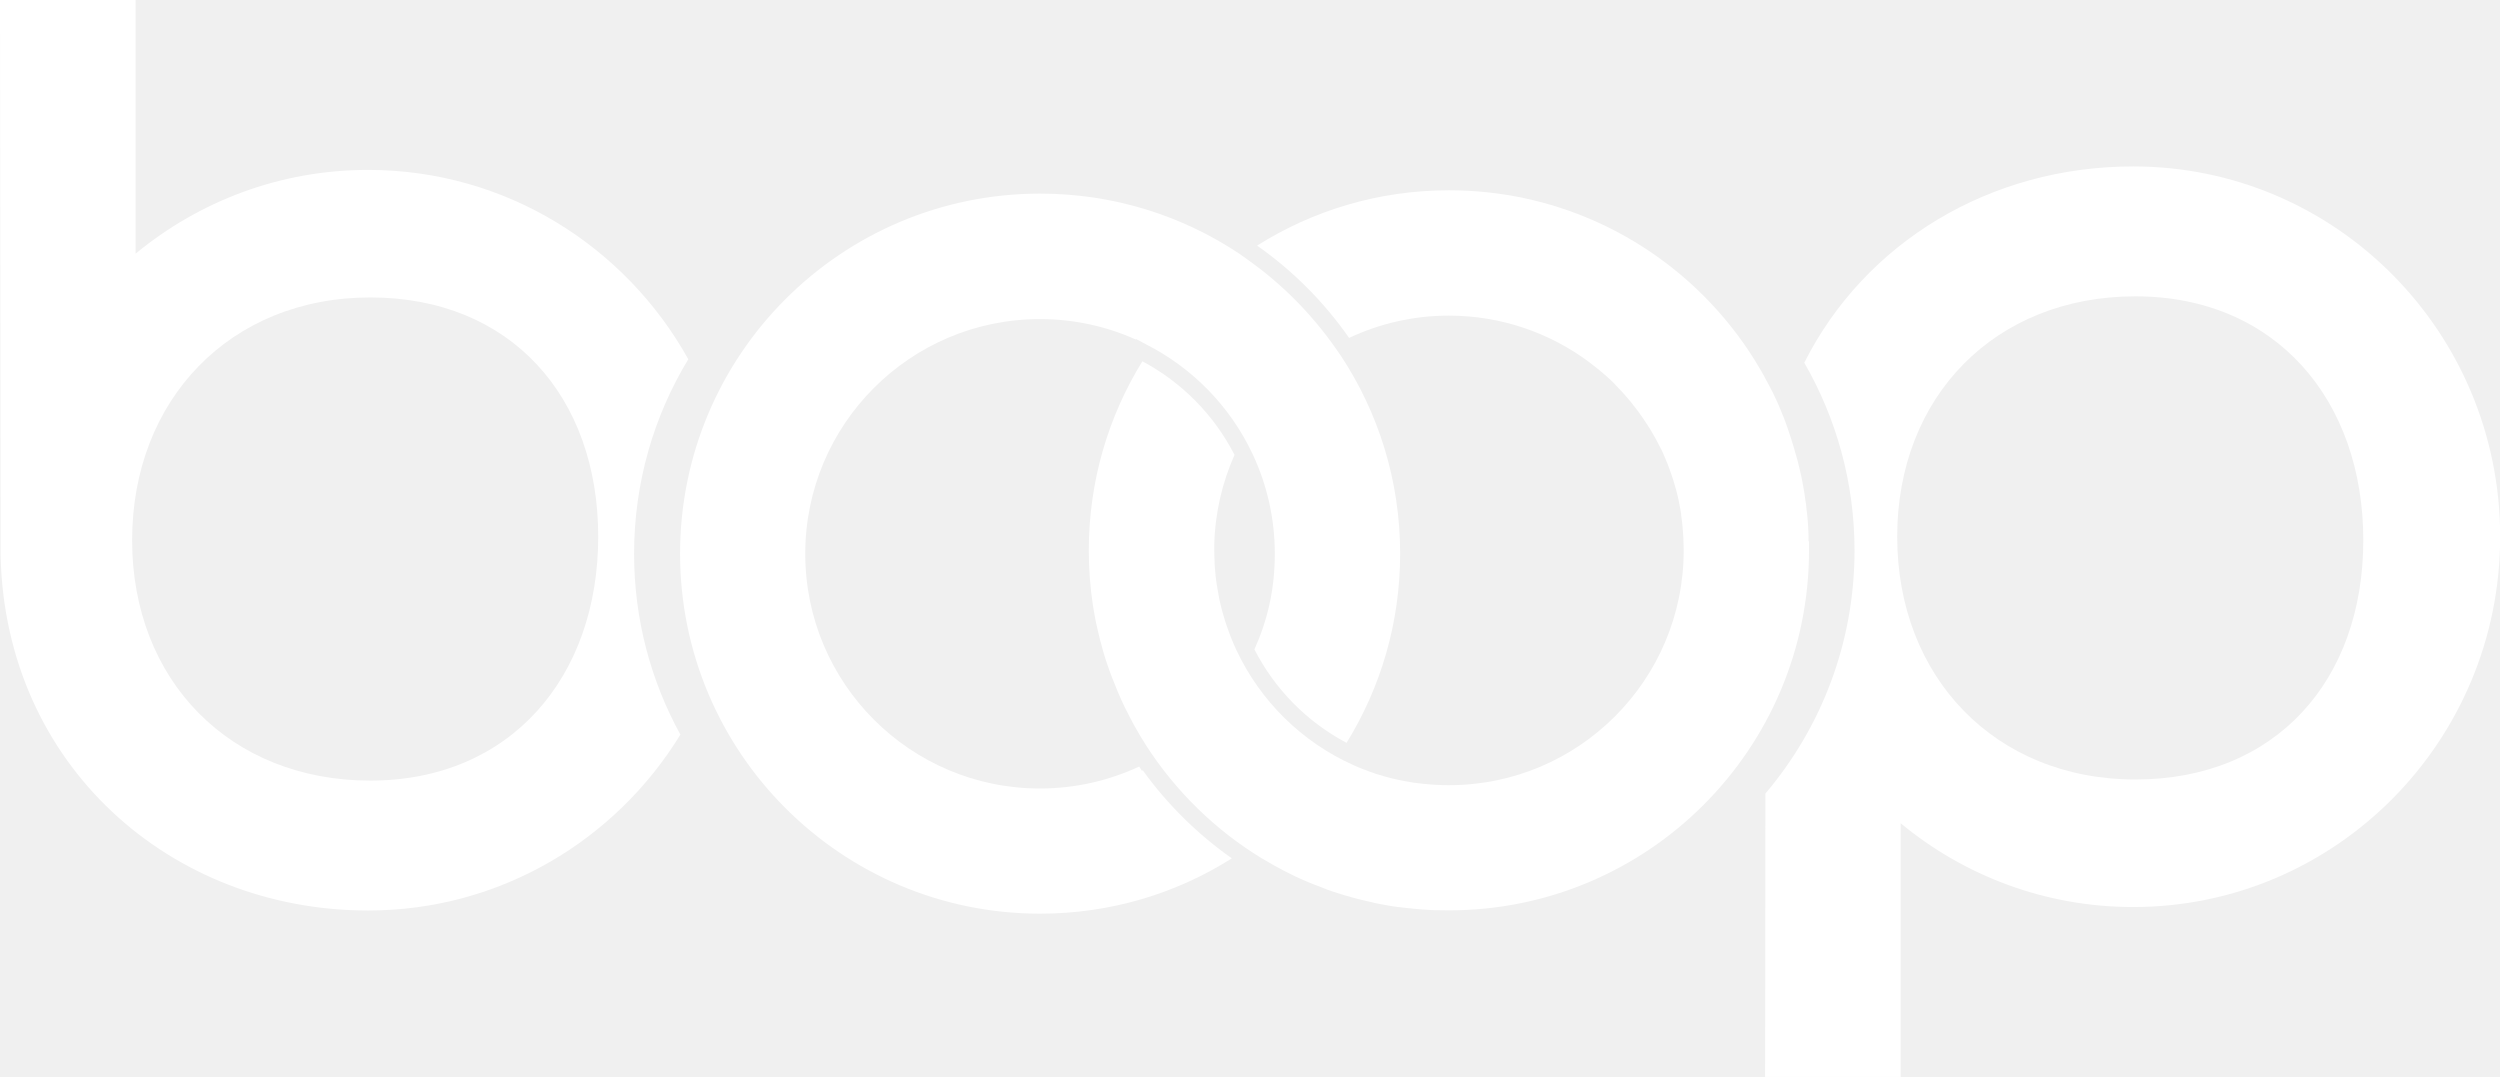
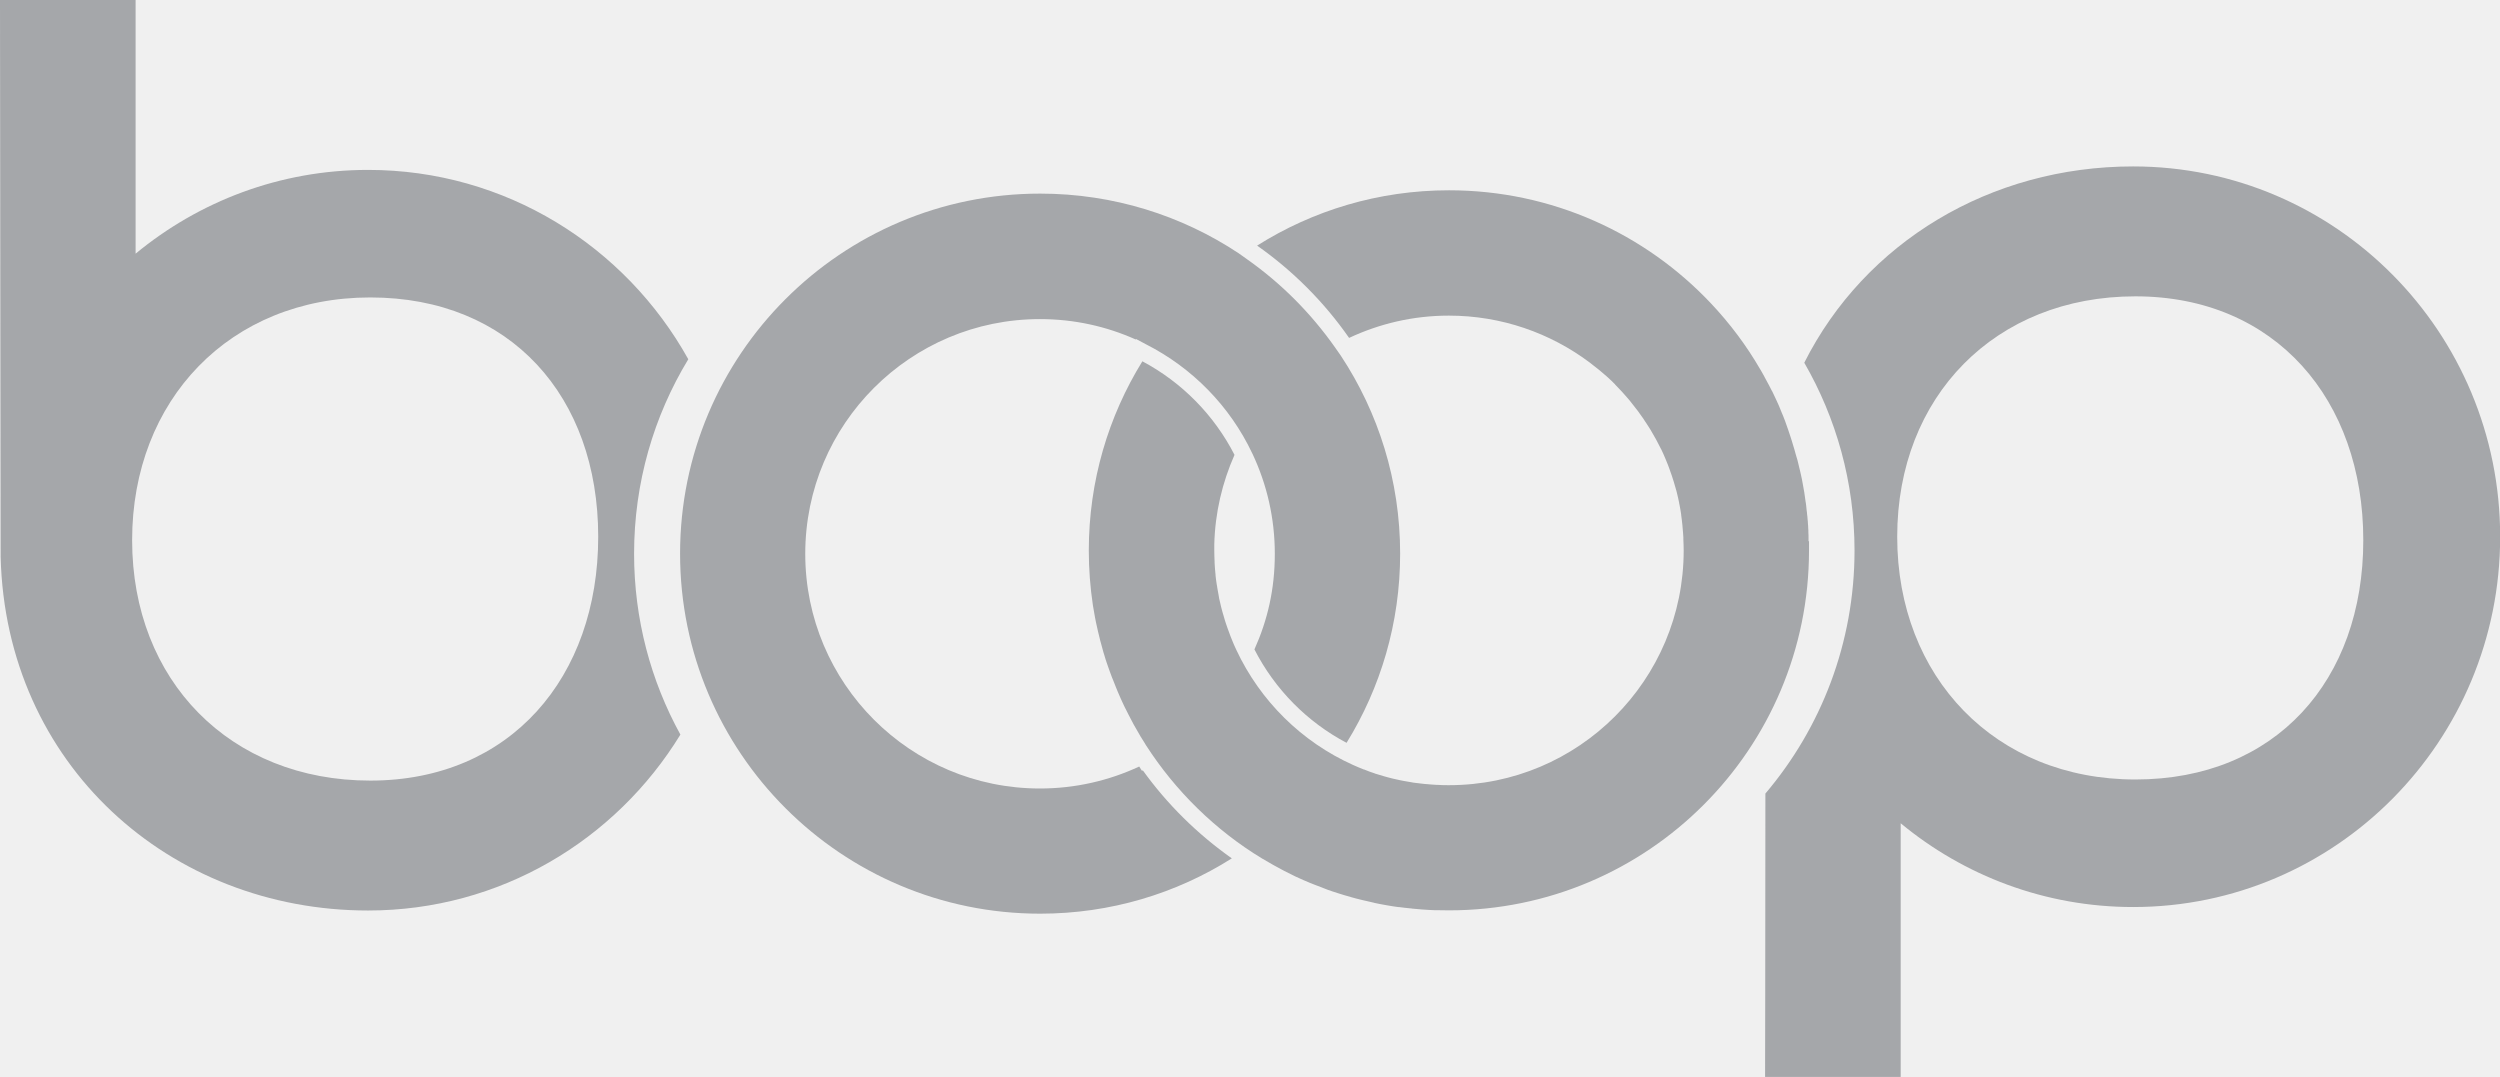
<svg xmlns="http://www.w3.org/2000/svg" id="Layer_1" data-name="Layer 1" viewBox="0 0 158.18 68.14">
  <defs>
    <style>
      .cls-1 {
-         fill: #fff;
+         fill: #a5a7aa;
      }
    </style>
  </defs>
  <path class="cls-1" d="M134.97,10.53c-9.05,0-16.97,4.8-20.81,12.42,2.02,3.5,3.18,7.56,3.18,11.88,0,5.86-2.12,11.23-5.64,15.38,0,8.9-.02,17.96-.02,17.93h8.58v-16.05c4,3.31,9.13,5.3,14.71,5.3,12.82,0,23.22-10.49,23.22-23.43s-10.39-23.43-23.22-23.43ZM135.11,49.32c-8.87,0-15.07-6.48-15.07-15.36s6.2-15.21,15.07-15.21,14.42,6.55,14.42,15.43-5.55,15.14-14.42,15.14Z" />
  <path class="cls-1" d="M40.12,35.04c0-4.5,1.25-8.72,3.43-12.31-3.98-7.15-11.56-11.98-20.26-11.98-5.58,0-10.7,1.99-14.71,5.3V0H0c0-.07.04,34.86.04,34.86v.36c.32,13.16,10.71,22.39,23.25,22.39,8.35,0,15.67-4.45,19.76-11.13-1.87-3.4-2.93-7.3-2.93-11.44ZM23.43,49.39c-8.87,0-15.07-6.33-15.07-15.21s6.2-15.36,15.07-15.36,14.42,6.26,14.42,15.14-5.55,15.43-14.42,15.43Z" />
  <path class="cls-1" d="M72.29,48.75l-.03.03-.18-.28c-1.91.89-4.04,1.39-6.28,1.39-8.2,0-14.85-6.65-14.85-14.85s6.65-14.85,14.85-14.85c2.16,0,4.21.46,6.06,1.29l.02-.03.62.33c2.94,1.49,5.32,3.92,6.73,6.9l.03.06h0c.9,1.92,1.4,4.05,1.4,6.3s-.46,4.2-1.29,6.05c1.29,2.52,3.33,4.59,5.83,5.91,2.15-3.48,3.39-7.58,3.39-11.97,0-4.63-1.38-8.93-3.75-12.52l-.37-.53c-1.53-2.17-3.4-4.05-5.57-5.58l-.52-.37c-3.6-2.39-7.93-3.78-12.57-3.78-12.58,0-22.78,10.2-22.78,22.78s10.2,22.78,22.78,22.78c4.46,0,8.62-1.28,12.13-3.5-2.17-1.53-4.09-3.42-5.64-5.58Z" />
  <path class="cls-1" d="M114.43,34.25c0-.07,0-.13,0-.19,0-.13,0-.25-.01-.38,0-.08,0-.16-.01-.24,0-.11-.01-.22-.02-.33,0-.08-.01-.17-.02-.25,0-.1-.02-.21-.03-.31,0-.09-.02-.17-.03-.26-.01-.1-.02-.2-.03-.3-.01-.09-.02-.18-.04-.27-.01-.1-.03-.19-.04-.29-.01-.09-.03-.18-.04-.28-.01-.09-.03-.18-.05-.28-.02-.09-.03-.19-.05-.28-.02-.09-.03-.18-.05-.27-.02-.09-.04-.19-.06-.28-.02-.09-.04-.17-.06-.26-.02-.1-.04-.19-.07-.29-.02-.08-.04-.17-.06-.25-.02-.1-.05-.19-.08-.29-.02-.08-.04-.16-.07-.24-.03-.1-.06-.2-.08-.29-.02-.08-.05-.15-.07-.23-.03-.1-.06-.2-.09-.3-.02-.07-.05-.15-.07-.22-.03-.1-.07-.2-.1-.3-.02-.07-.05-.14-.07-.21-.04-.1-.07-.21-.11-.31-.02-.07-.05-.13-.07-.2-.04-.1-.08-.21-.12-.31-.02-.06-.05-.12-.08-.19-.04-.11-.09-.21-.13-.32-.02-.06-.05-.11-.07-.17-.05-.11-.1-.22-.15-.33-.02-.05-.05-.1-.07-.15-.05-.11-.11-.23-.16-.34-.02-.04-.04-.09-.07-.13-.06-.12-.12-.23-.18-.35-.02-.04-.04-.07-.06-.11-.06-.12-.13-.25-.2-.37-.01-.03-.03-.05-.04-.08-.07-.13-.15-.26-.22-.39,0-.01-.01-.02-.02-.03-.88-1.52-1.93-2.92-3.13-4.19,0,0,0,0,0,0h0c-4.15-4.4-10.04-7.15-16.57-7.15-4.46,0-8.62,1.28-12.14,3.5,2.26,1.59,4.24,3.57,5.82,5.84,1.92-.9,4.05-1.41,6.31-1.41,3.33,0,6.41,1.1,8.89,2.95,0,0,0,0,0,0,.17.13.34.26.51.4.03.02.06.05.09.07.16.13.31.27.47.4.03.03.06.05.09.08.16.14.31.29.46.44,0,0,.02.02.02.03.15.15.29.3.43.45.02.03.05.05.07.08.14.15.27.31.41.47.03.03.05.06.08.1.13.16.26.33.39.5.01.02.02.03.04.05.12.16.24.33.35.49.02.03.04.05.05.08.12.17.23.35.34.52.02.04.04.07.07.11.11.18.21.36.31.54.01.02.03.05.04.07.1.18.19.36.28.54.01.02.02.05.04.07.09.19.18.38.26.58.02.04.03.08.05.12.08.19.16.39.23.59.01.03.02.06.03.09.07.19.14.39.2.59,0,.02.01.04.02.06.06.21.12.41.18.62.01.04.02.08.03.12.05.21.1.41.14.62,0,.04.01.07.02.11.04.21.08.42.11.63,0,.01,0,.02,0,.04.03.22.06.44.08.66,0,.04,0,.08.01.13.02.22.04.43.05.65,0,.04,0,.08,0,.12.01.23.02.46.02.69,0,8.2-6.65,14.85-14.85,14.85-.24,0-.48,0-.72-.02-.02,0-.04,0-.06,0-.22-.01-.44-.03-.66-.05-.04,0-.08,0-.13-.01-.2-.02-.39-.05-.59-.07-.06,0-.13-.02-.19-.03-.18-.03-.35-.06-.52-.09-.08-.02-.17-.03-.25-.05-.15-.03-.3-.07-.45-.1-.1-.03-.21-.05-.31-.08-.08-.02-.17-.05-.25-.07-.17-.05-.34-.1-.5-.15-.03,0-.06-.02-.08-.03-.22-.07-.44-.15-.65-.24,0,0-.01,0-.02,0-.23-.09-.47-.19-.69-.29h0c-3.25-1.46-5.87-4.05-7.38-7.27h0c-.11-.23-.21-.46-.3-.69-.03-.07-.05-.13-.08-.2-.06-.16-.12-.32-.18-.49-.03-.09-.06-.17-.09-.26-.05-.14-.09-.28-.13-.42-.03-.11-.07-.22-.1-.34-.03-.1-.05-.2-.08-.3-.04-.15-.07-.31-.11-.47-.02-.07-.03-.14-.04-.21-.04-.19-.07-.37-.1-.56,0-.06-.02-.12-.03-.18-.03-.2-.06-.4-.08-.6,0-.05,0-.09-.01-.14-.02-.22-.04-.43-.05-.65,0-.03,0-.06,0-.08-.01-.23-.02-.47-.02-.71,0-.13,0-.25,0-.38h0c.05-2.02.51-3.93,1.28-5.67-1.29-2.52-3.33-4.59-5.83-5.92-2.15,3.48-3.39,7.58-3.39,11.97,0,1.18.09,2.34.26,3.47.03.18.06.35.09.52.02.09.03.19.05.28.04.19.07.38.12.57.02.09.04.18.06.27.03.15.07.3.11.45.02.09.04.18.07.27.05.2.11.39.16.59.03.09.05.17.08.26.04.15.09.29.14.44.03.08.05.15.08.23.07.19.13.38.21.58.03.08.06.17.1.25.06.16.13.32.19.48.04.09.07.18.11.27.07.15.13.31.2.46.04.08.07.16.11.24.09.19.17.37.27.55.03.07.07.14.1.2.07.14.15.28.22.42.04.07.07.14.11.21.1.18.2.36.31.54.04.07.08.14.12.21.09.15.18.29.27.43.02.04.05.08.07.12,0,0,0,0,0,0,1.88,2.92,4.4,5.39,7.37,7.19,0,0,0,0,0,0,.01,0,.03.02.04.02.18.11.37.22.55.32.05.03.1.06.16.09.16.09.32.17.48.26.04.02.09.05.13.07.19.1.39.2.58.29.05.03.11.05.16.08.17.08.34.16.51.23.04.02.08.04.12.05.2.09.4.17.61.25.05.02.11.04.16.06.18.07.36.14.54.21.03.01.07.03.1.04.21.07.42.15.63.21.05.02.11.03.16.05.19.06.38.12.58.17.03,0,.06.02.09.03.22.06.43.12.65.17.06.01.11.03.17.04.2.05.41.1.61.14.02,0,.05.01.07.02.22.05.45.09.67.13.06.01.11.02.17.03.21.04.43.07.64.1.02,0,.04,0,.05,0,.23.03.46.06.69.08.06,0,.12.01.17.02.23.02.45.04.68.06,0,0,.02,0,.03,0,.24.02.47.03.71.04.06,0,.12,0,.18,0,.24,0,.48.01.72.01,12.58,0,22.78-10.2,22.78-22.78,0-.19,0-.39,0-.58Z" />
</svg>
